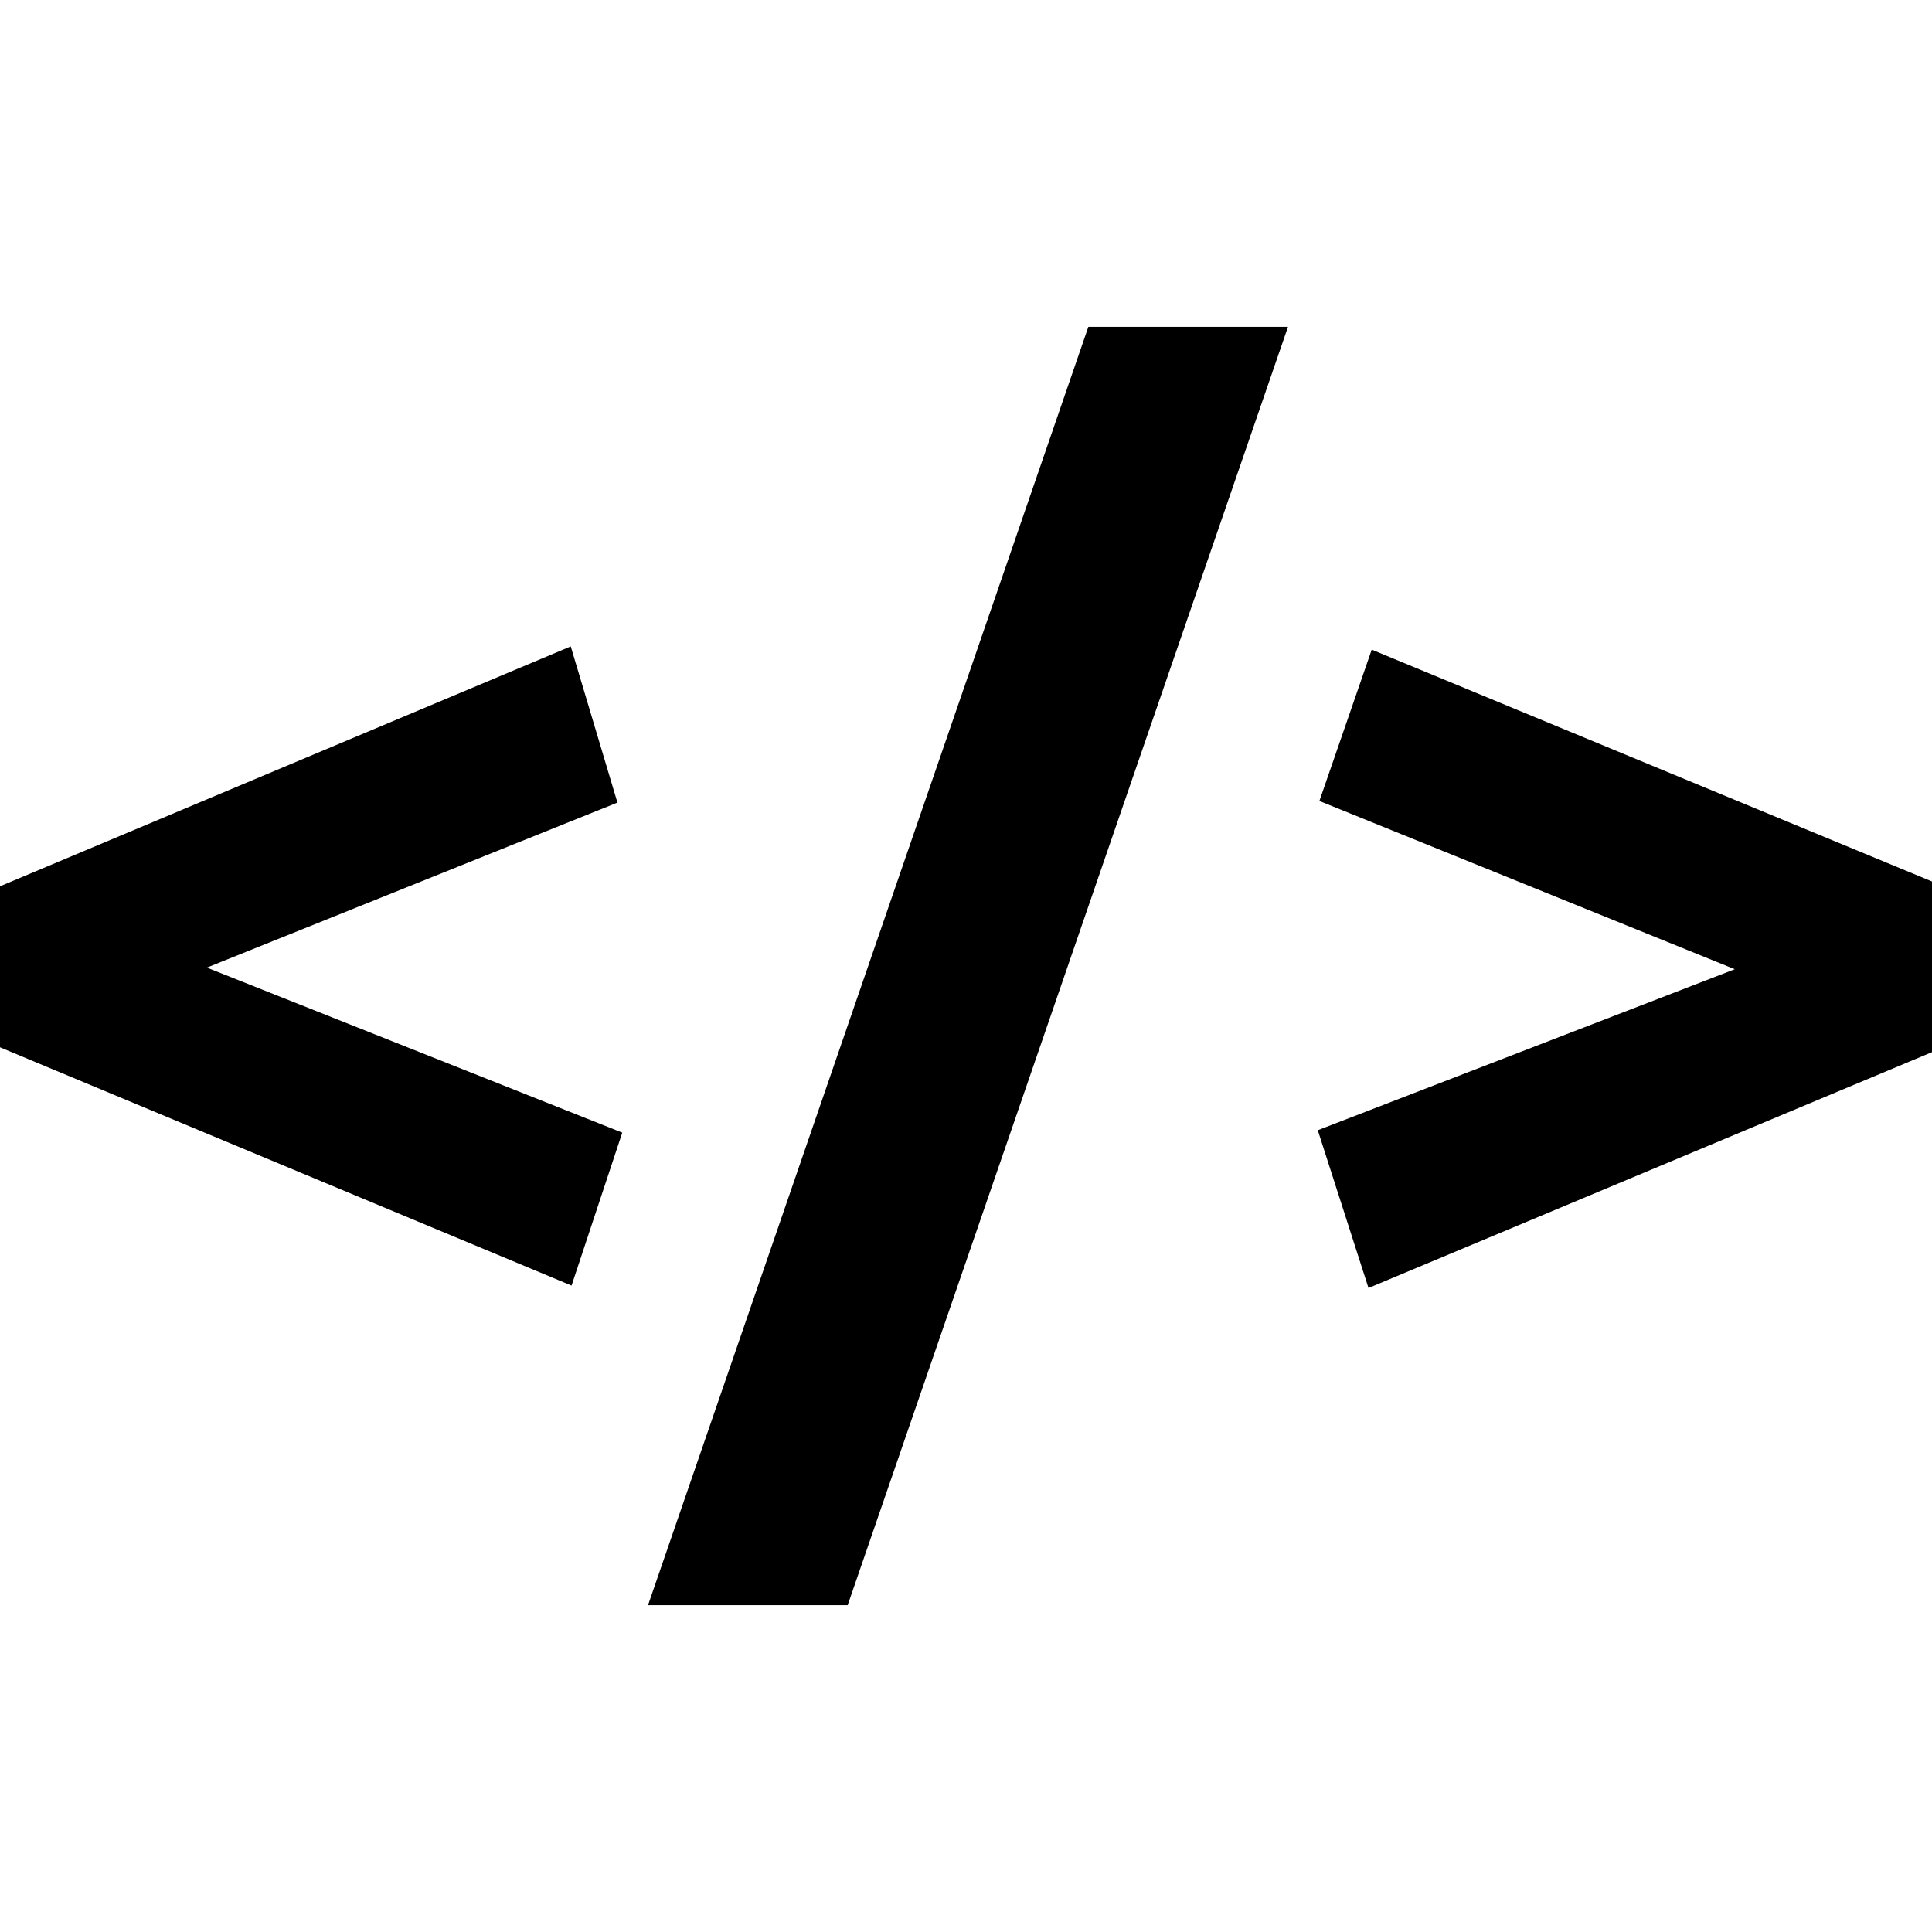
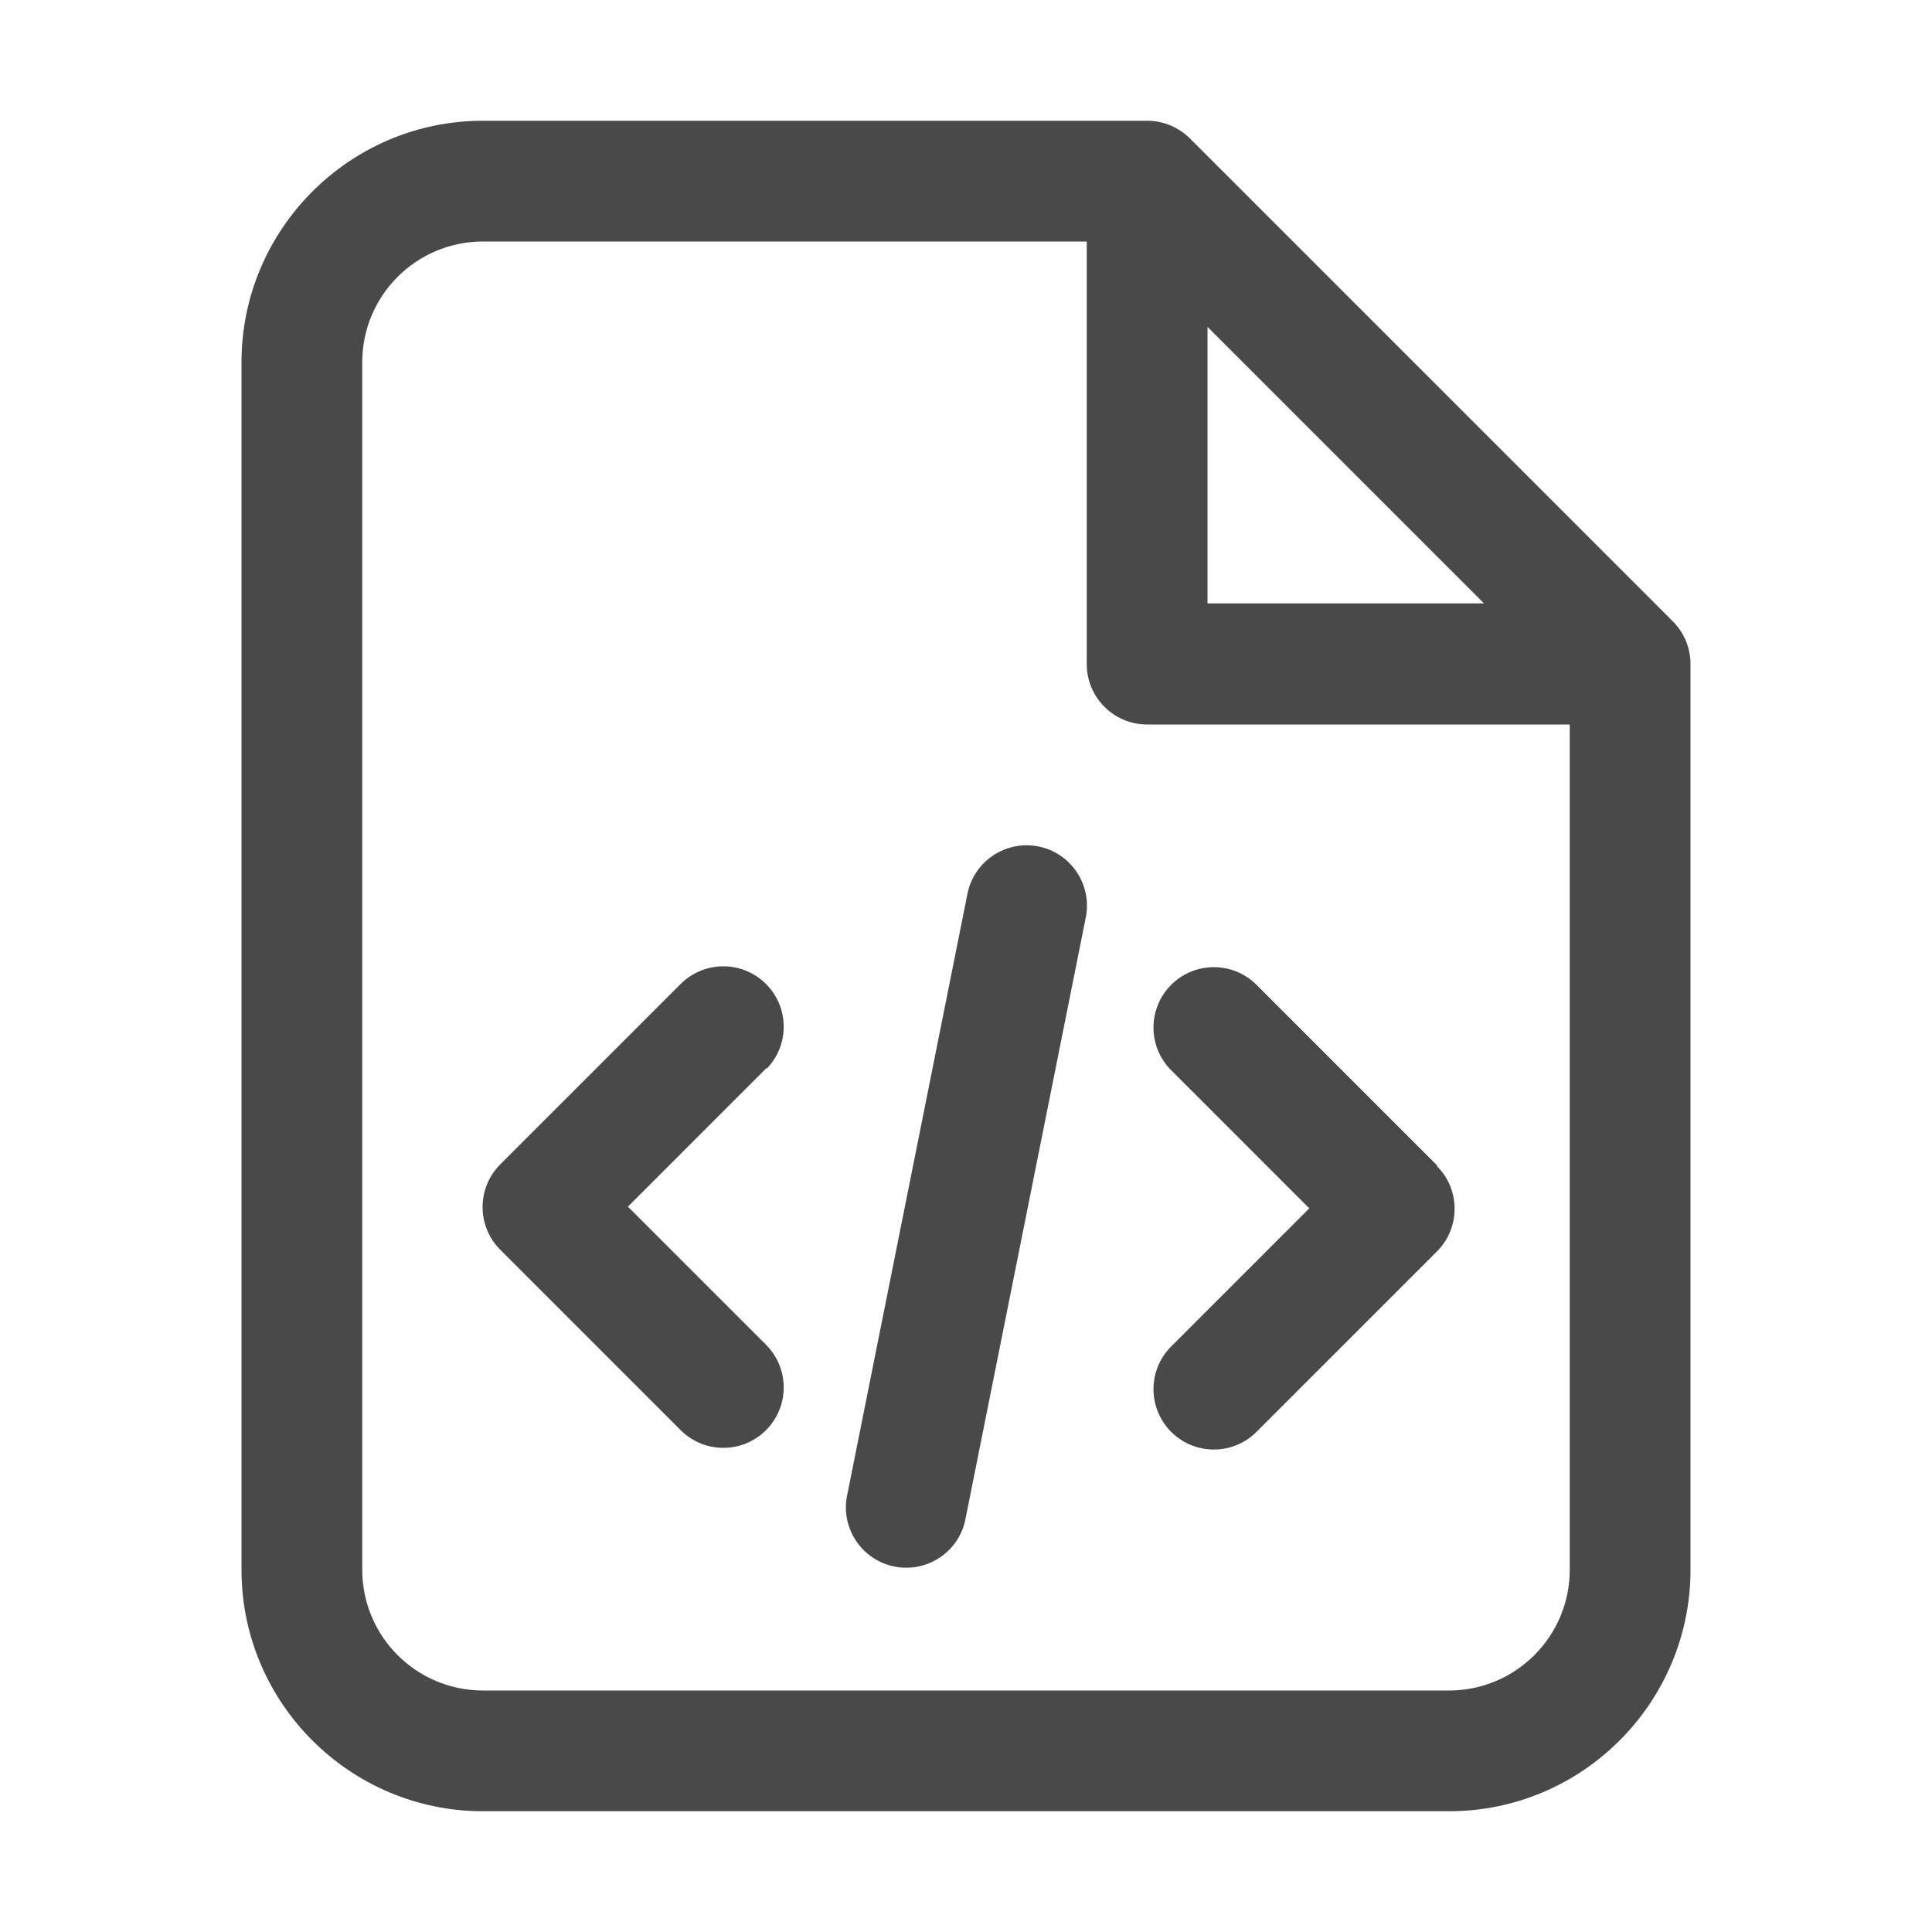
- <svg xmlns="http://www.w3.org/2000/svg" role="img" viewBox="0 0 24 24">
-   <path d="M0 13.01v-2l7.09-2.98.58 1.94-5.1 2.05 5.16 2.05-.63 1.9Zm16.37 1.03 5.18-2-5.16-2.09.65-1.88L24 10.95v2.12L17 16zm-2.85-9.98H16l-5.47 15.88H8.05Z" />
+ <svg xmlns="http://www.w3.org/2000/svg" width="16" height="16" viewBox="0 0 16 16">
+   <path fill="#494949" d="M6.35 8.85a.5.5 0 0 0-.707-.707l-1.5 1.5a.5.5 0 0 0 0 .707l1.5 1.5a.5.5 0 0 0 .707-.707L5.2 9.993l1.15-1.15zM8.6 7.01a.5.5 0 0 1 .392.588l-1 5a.5.5 0 0 1-.98-.196l1-5A.5.5 0 0 1 8.6 7.01m3.3 2.64l-1.5-1.5a.5.5 0 0 0-.707.707l1.15 1.15l-1.15 1.15a.5.5 0 0 0 .707.707l1.5-1.5a.5.5 0 0 0 0-.707z" />
+   <path fill="#494949" fill-rule="evenodd" d="M2 3c0-1.1.895-2 2-2h5.5c.133 0 .26.053.354.146l4 4A.5.5 0 0 1 14 5.5V13c0 1.1-.895 2-2 2H4c-1.1 0-2-.895-2-2zm2-1a1 1 0 0 0-1 1v10a1 1 0 0 0 1 1h8a1 1 0 0 0 1-1V6H9.5a.5.5 0 0 1-.5-.5V2zm6 .707l2.29 2.29H10z" clip-rule="evenodd" />
</svg>
